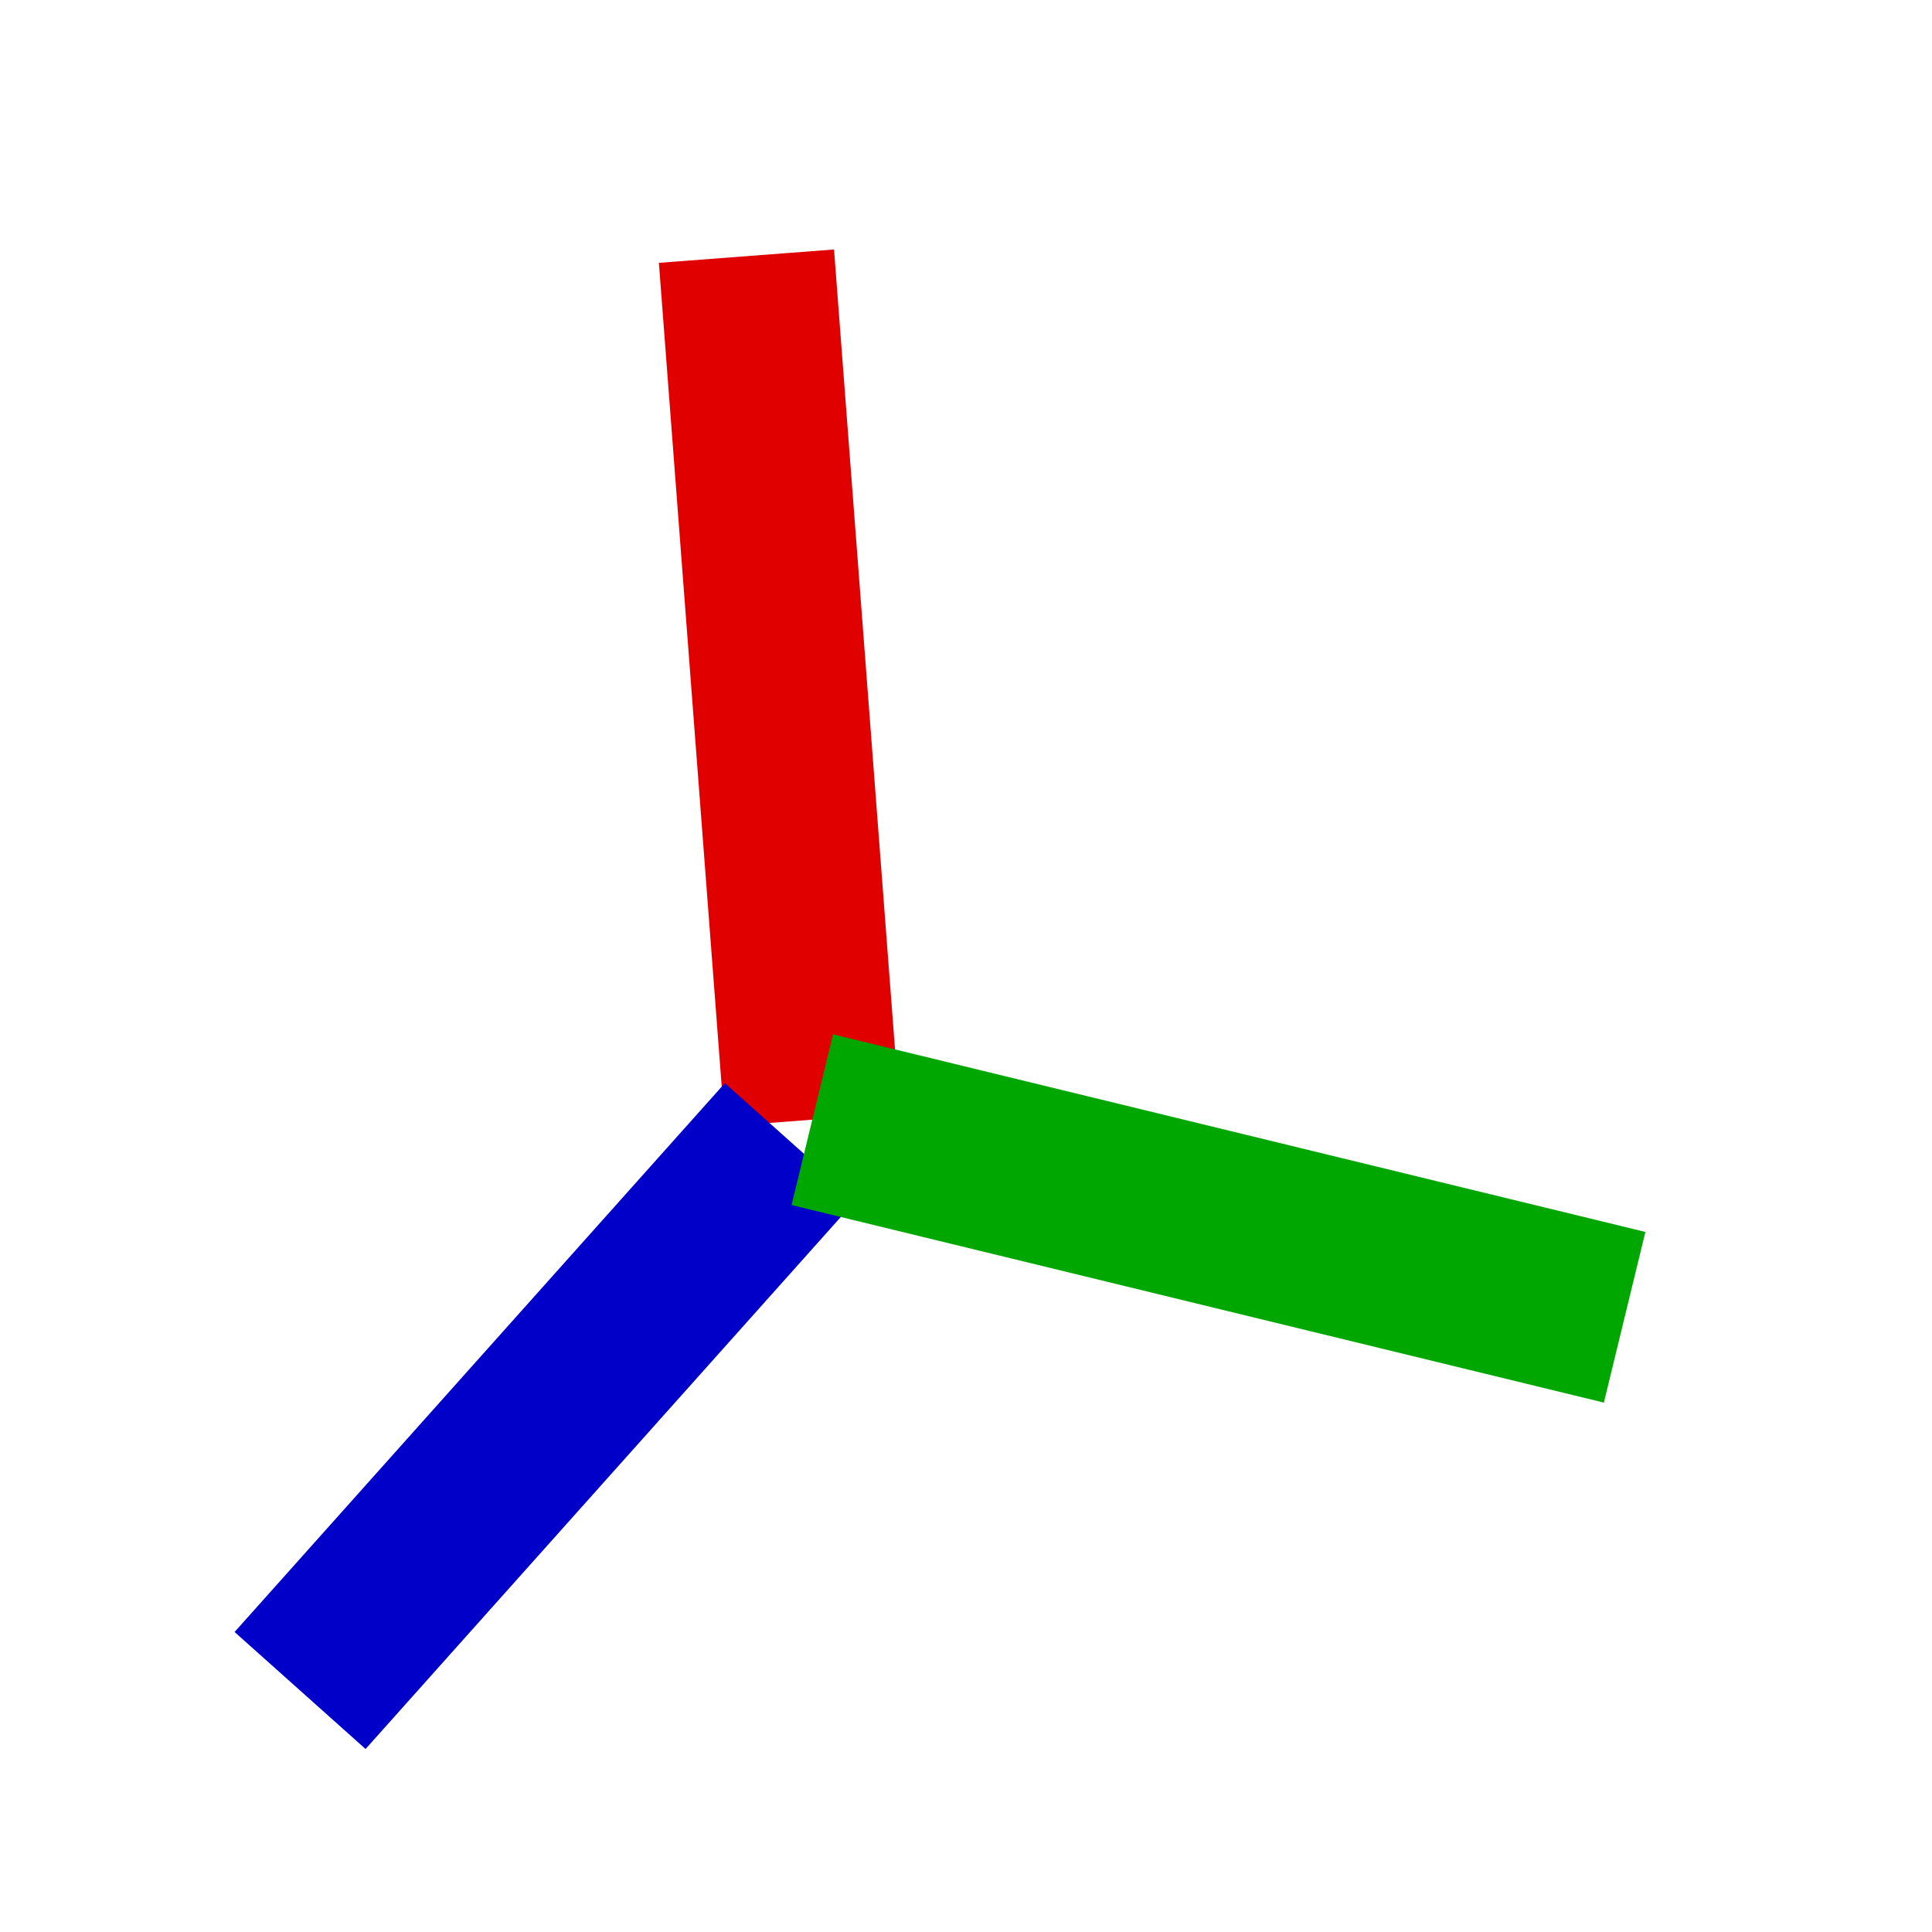
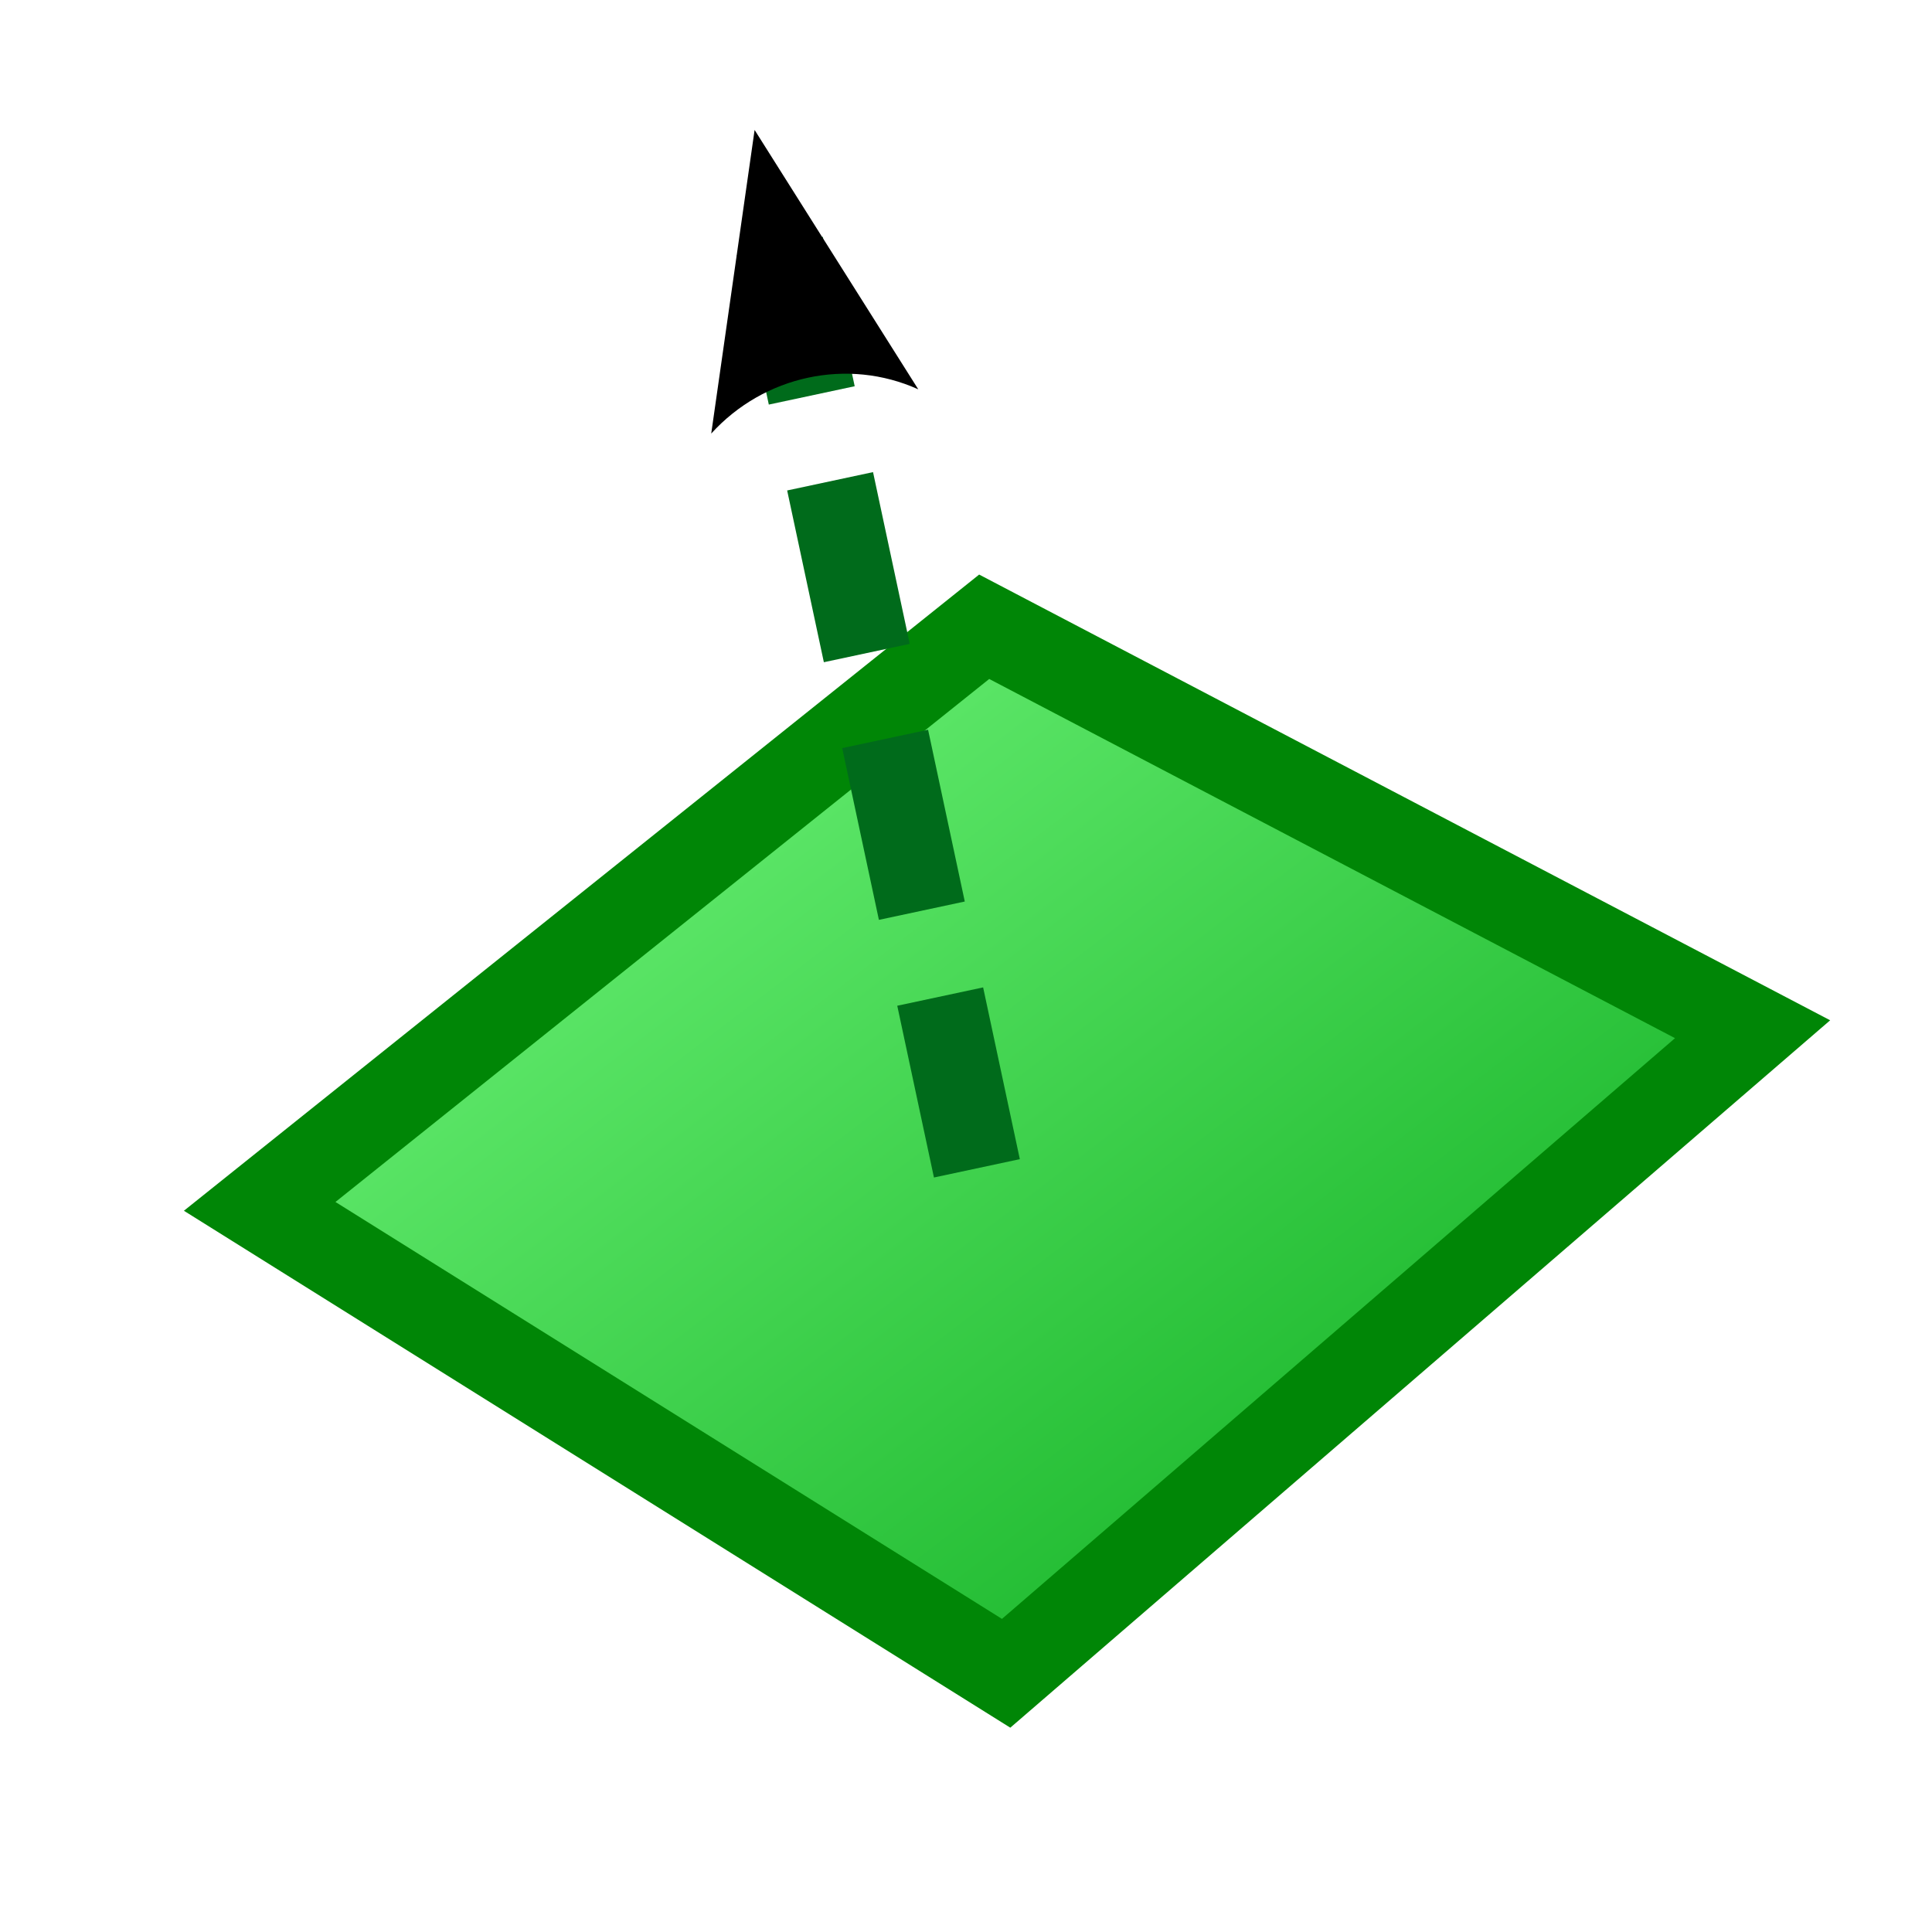
<svg xmlns="http://www.w3.org/2000/svg" xmlns:xlink="http://www.w3.org/1999/xlink" width="22" height="22" id="svg3170" version="1.0">
  <defs id="defs3172">
-     <linearGradient id="linearGradient3193">
-       <stop style="stop-color:#000000;stop-opacity:1;" offset="0" id="stop3195" />
-       <stop style="stop-color:#000000;stop-opacity:0;" offset="1" id="stop3197" />
-     </linearGradient>
+     <marker orient="auto" refY="0.0" refX="0.0" id="Arrow2Send" style="overflow:visible;">
+       <path id="path3200" style="font-size:12.0;fill-rule:evenodd;stroke-width:0.625;stroke-linejoin:round;" d="M 8.719,4.034 L -2.207,0.016 L 8.719,-4.002 C 6.973,-1.63 6.983,1.616 8.719,4.034 z " transform="scale(0.3) rotate(180) translate(-2.3,0)" />
+     </marker>
+     <marker orient="auto" refY="0.0" refX="0.0" id="Arrow2Mend" style="overflow:visible;">
+       <path id="path3194" style="font-size:12.0;fill-rule:evenodd;stroke-width:0.625;stroke-linejoin:round;" d="M 8.719,4.034 L -2.207,0.016 L 8.719,-4.002 C 6.973,-1.63 6.983,1.616 8.719,4.034 z " transform="scale(0.6) rotate(180) translate(0,0)" />
+     </marker>
    <linearGradient id="linearGradient3180">
-       <stop style="stop-color:#000000;stop-opacity:1;" offset="0" id="stop3182" />
-       <stop style="stop-color:#000000;stop-opacity:0;" offset="1" id="stop3184" />
+       <stop style="stop-color:#00a313;stop-opacity:1;" offset="0" id="stop3182" />
+       <stop style="stop-color:#7eff87;stop-opacity:1;" offset="1" id="stop3184" />
    </linearGradient>
    <linearGradient xlink:href="#linearGradient3180" id="linearGradient3186" x1="14.25" y1="14.5" x2="7.5" y2="6.5" gradientUnits="userSpaceOnUse" />
-     <linearGradient xlink:href="#linearGradient3193" id="linearGradient3199" x1="20" y1="19.25" x2="2" y2="2" gradientUnits="userSpaceOnUse" />
+     <linearGradient xlink:href="#linearGradient3180" id="linearGradient3199" x1="20" y1="19.25" x2="2" y2="2" gradientUnits="userSpaceOnUse" gradientTransform="matrix(1,0,0,0.7333333,0.4571429,5.30381)" />
  </defs>
  <g id="layer1" style="display:none">
    <path style="fill:none;fill-rule:evenodd;stroke:url(#linearGradient3186);stroke-width:2;stroke-linecap:butt;stroke-linejoin:miter;stroke-miterlimit:4;stroke-dasharray:4, 2;stroke-dashoffset:0;stroke-opacity:1" d="M 3.25,18.75 L 19,3.75" id="path3178" />
  </g>
-   <g id="layer3" style="display:none">
-     <path style="fill:url(#linearGradient3199);fill-opacity:1;fill-rule:evenodd;stroke:#000000;stroke-width:1px;stroke-linecap:butt;stroke-linejoin:miter;stroke-opacity:1" d="M 11,18.75 L 2.5,11.5 L 10.75,2.5 L 19.5,8.75 L 11,18.75 z " id="path3191" />
+   <g id="layer3" style="display:inline">
+     <path style="fill:url(#linearGradient3199);fill-opacity:1;fill-rule:evenodd;stroke:#008606;stroke-width:1px;stroke-linecap:butt;stroke-linejoin:miter;stroke-opacity:1" d="M 11.457,19.054 L 2.957,13.737 L 11.207,7.137 L 19.957,11.72 L 11.457,19.054 z" id="path3191" />
+     <path style="fill:none;fill-rule:evenodd;stroke:#006b1b;stroke-width:1;stroke-linecap:butt;stroke-linejoin:miter;stroke-miterlimit:4;stroke-dasharray:2, 1;stroke-dashoffset:0;stroke-opacity:1;marker-end:url(#Arrow2Send)" d="M 11.124,13.304 L 8.88,2.801" id="path3165" />
  </g>
-   <g id="layer4" style="display:inline">
+   <g id="layer4" style="display:none">
    <path style="fill:none;fill-rule:evenodd;stroke:#e00000;stroke-width:2;stroke-linecap:butt;stroke-linejoin:miter;stroke-miterlimit:4;stroke-dasharray:none;stroke-opacity:1" d="M 9.25,12.75 L 8.5,2.917" id="path3202" />
    <path style="fill:none;fill-rule:evenodd;stroke:#0100c8;stroke-width:2;stroke-linecap:butt;stroke-linejoin:miter;stroke-miterlimit:4;stroke-dasharray:none;stroke-opacity:1" d="M 9,13 L 3.417,19.25" id="path3204" />
    <path style="fill:none;fill-rule:evenodd;stroke:#00a700;stroke-width:2;stroke-linecap:butt;stroke-linejoin:miter;stroke-miterlimit:4;stroke-dasharray:none;stroke-opacity:1" d="M 9.25,12.75 L 18.5,15" id="path3206" />
  </g>
</svg>
